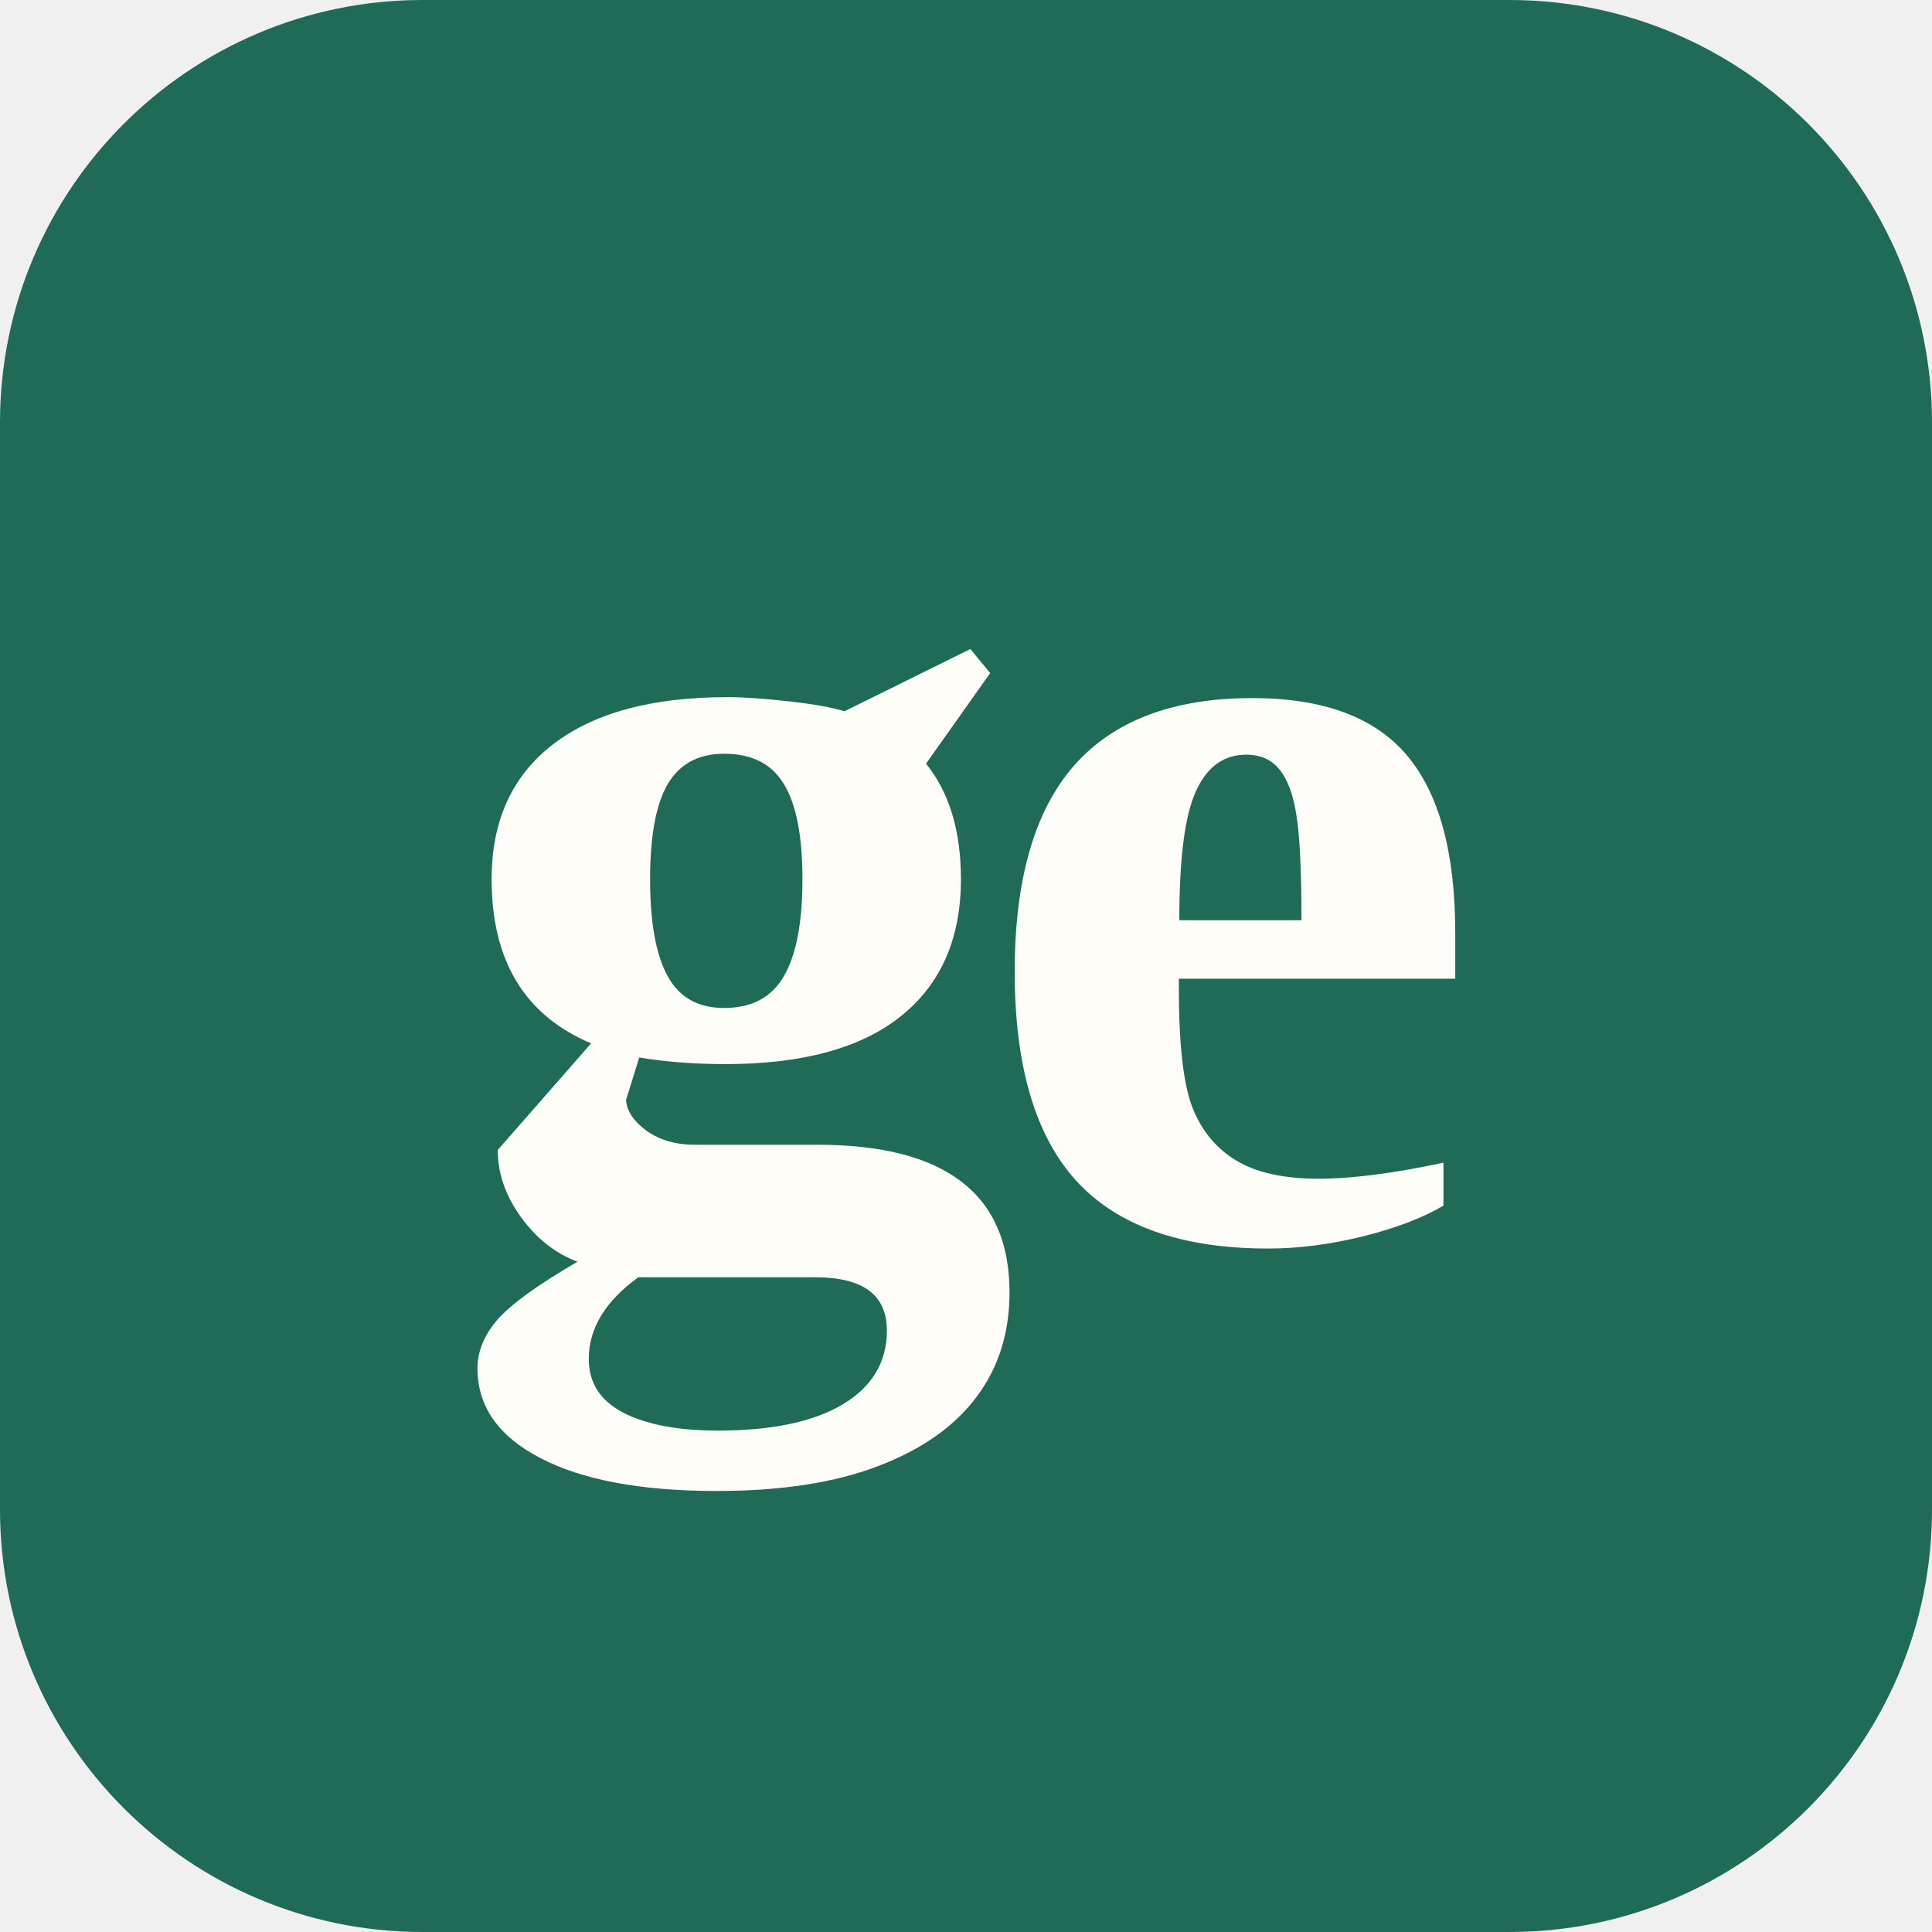
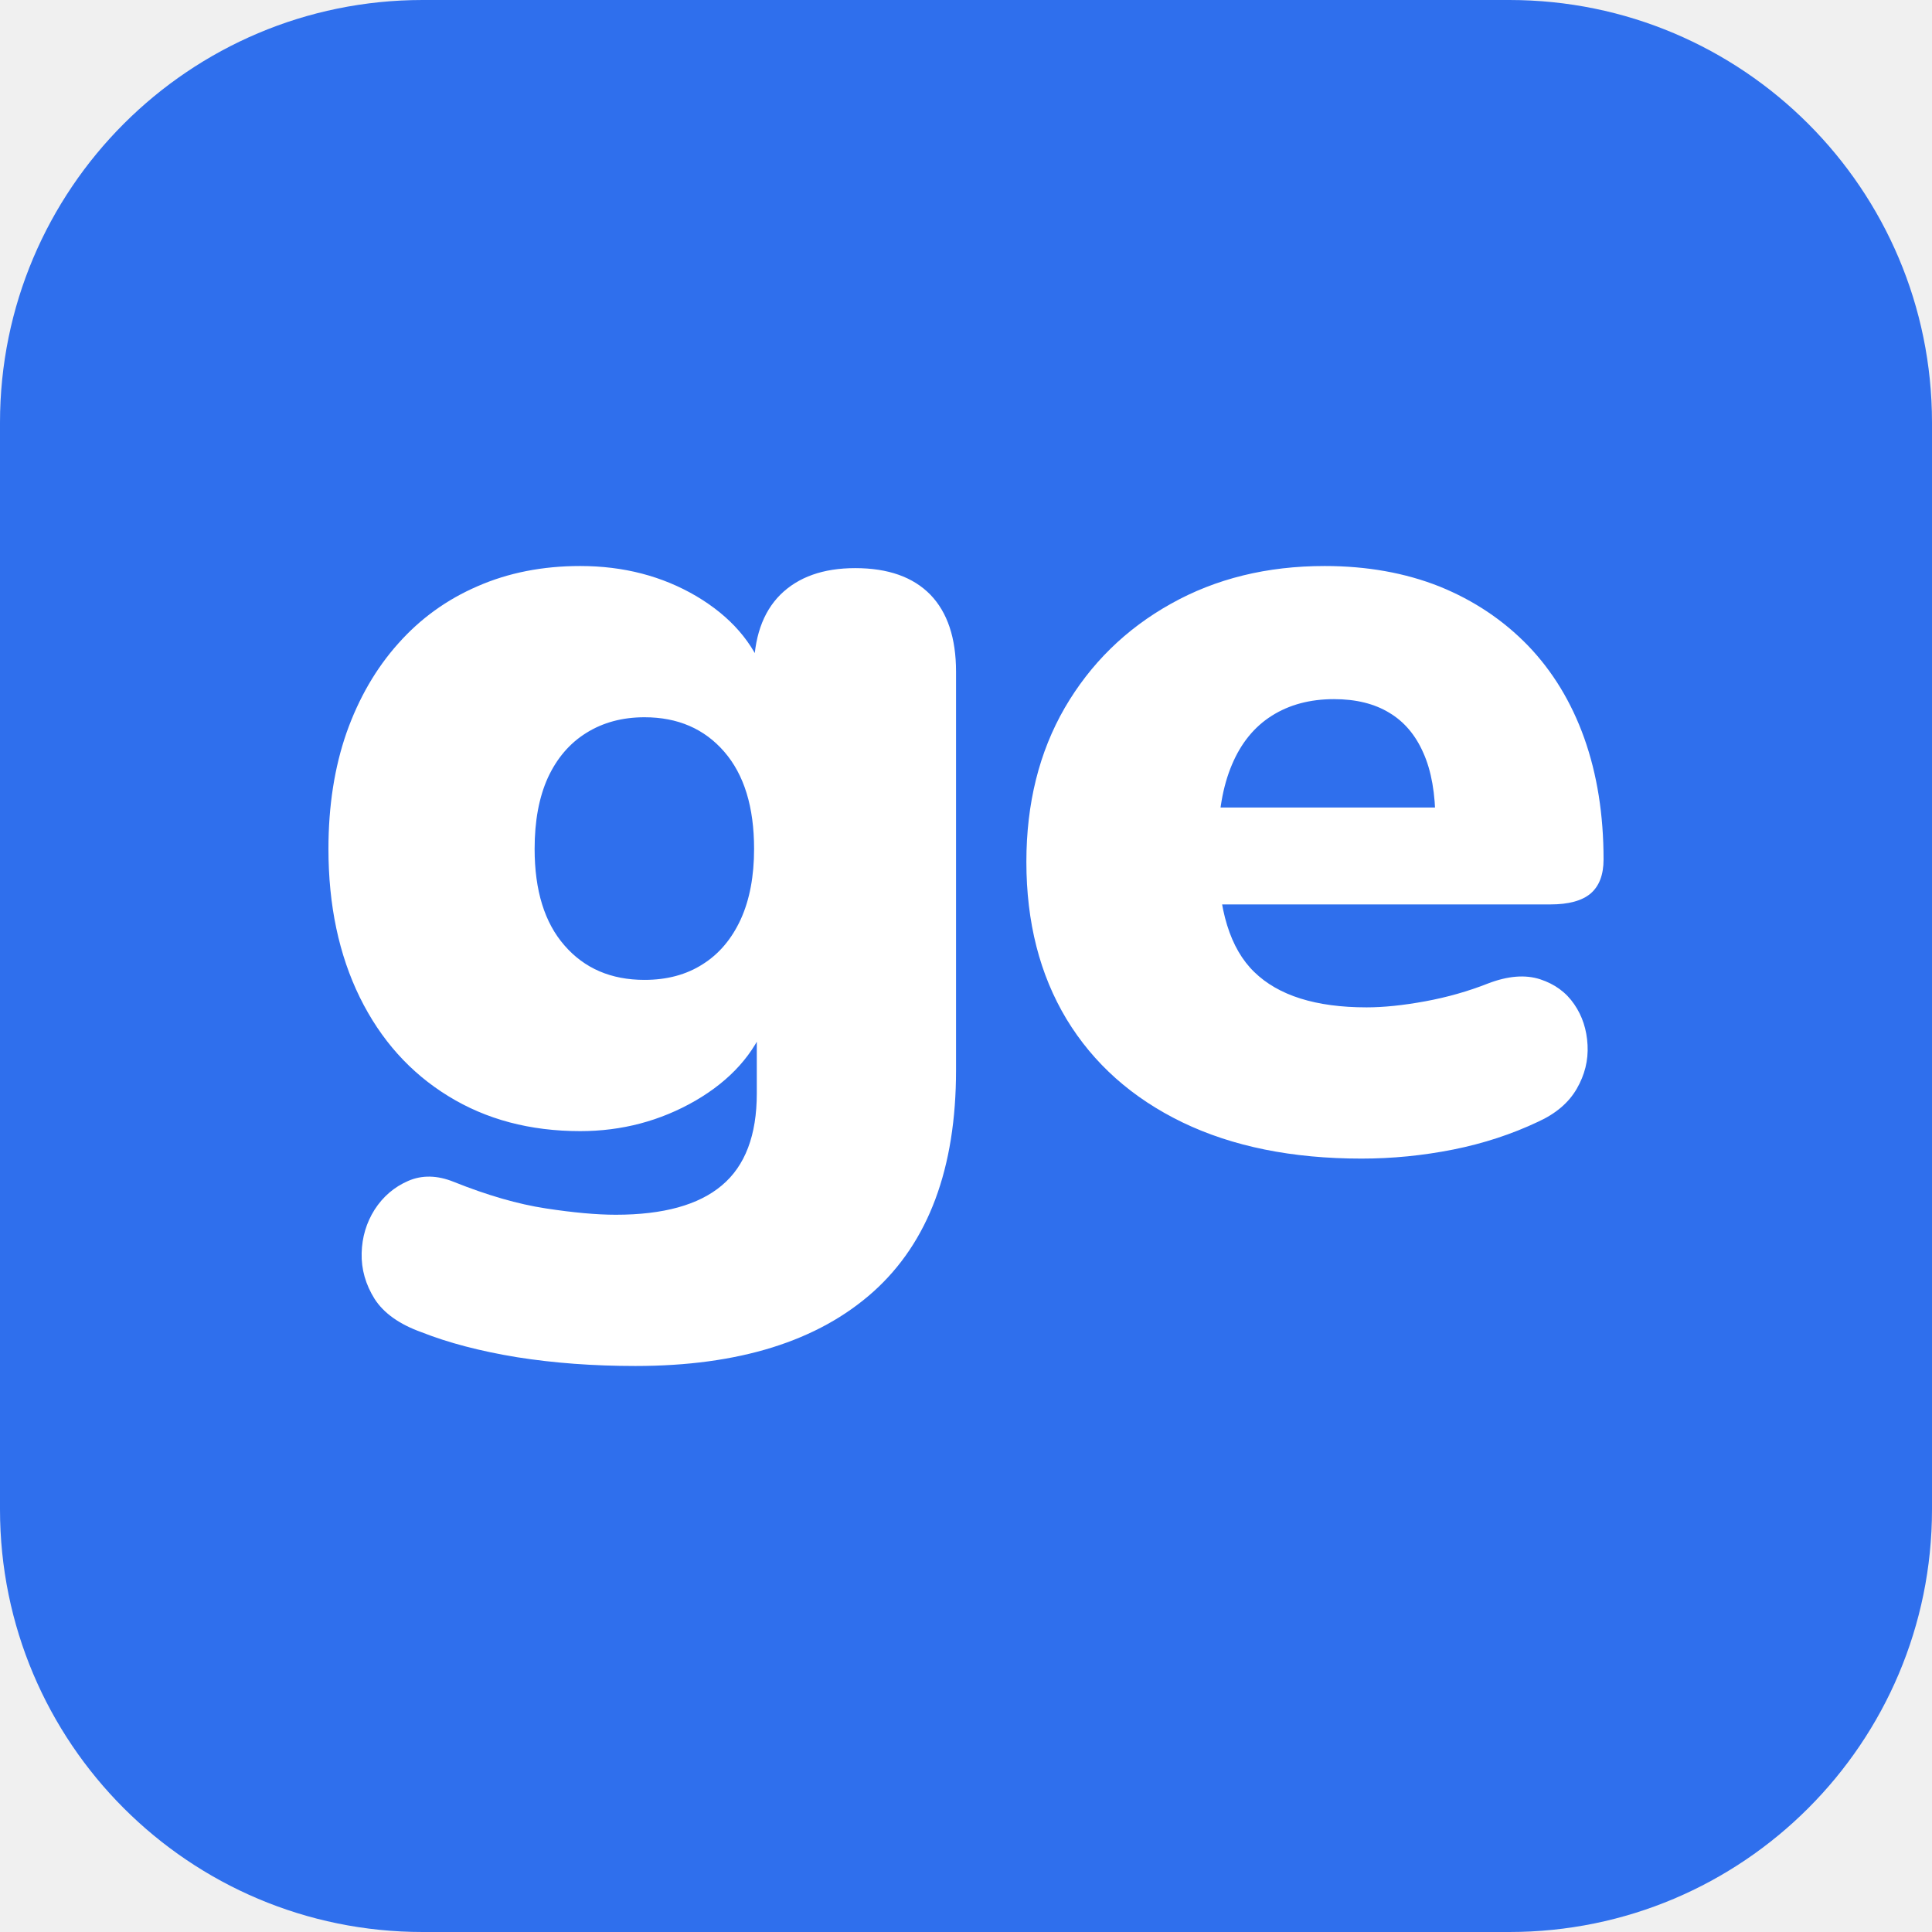
<svg xmlns="http://www.w3.org/2000/svg" viewBox="0 0 64 64">
-   <rect width="64" height="64" rx="14" fill="#1f6b57" />
-   <text x="32" y="41" text-anchor="middle" font-family="Newsreader, Georgia, 'Times New Roman', serif" font-size="38" font-weight="600" letter-spacing="-1.5" fill="#fffdf8">ge</text>
+   <rect width="64" height="64" rx="14" fill="#2f6fed" />
+   <path fill="#ffffff" d="M21.05 45.25Q18.96 45.25 17.13 44.96Q15.3 44.66 13.96 44.13Q12.87 43.74 12.41 43.03Q11.96 42.31 11.98 41.51Q12 40.72 12.41 40.07Q12.83 39.42 13.52 39.12Q14.21 38.82 15.03 39.15Q16.7 39.82 18.08 40.03Q19.45 40.24 20.4 40.24Q22.76 40.24 23.91 39.27Q25.07 38.3 25.07 36.22V33.83H25.39Q24.79 35.44 23.04 36.46Q21.29 37.47 19.22 37.47Q16.73 37.47 14.85 36.31Q12.96 35.15 11.92 33.04Q10.88 30.92 10.88 28.12Q10.88 25.99 11.48 24.27Q12.09 22.55 13.19 21.32Q14.29 20.08 15.82 19.42Q17.35 18.75 19.22 18.75Q21.37 18.75 23.07 19.75Q24.77 20.76 25.33 22.35L24.97 23.91V22.25Q24.97 20.58 25.85 19.7Q26.74 18.82 28.33 18.82Q29.96 18.82 30.82 19.7Q31.67 20.58 31.67 22.25V35.45Q31.67 40.33 28.93 42.79Q26.18 45.25 21.05 45.25ZM21.35 32.46Q22.47 32.46 23.28 31.94Q24.09 31.43 24.54 30.45Q24.98 29.48 24.98 28.12Q24.98 26.04 23.99 24.9Q23 23.76 21.35 23.76Q20.25 23.76 19.42 24.28Q18.6 24.79 18.15 25.76Q17.71 26.73 17.71 28.12Q17.71 30.19 18.7 31.32Q19.69 32.46 21.35 32.46ZM45.1 38.38Q41.66 38.38 39.17 37.18Q36.67 35.97 35.33 33.76Q34 31.55 34 28.55Q34 25.65 35.27 23.45Q36.55 21.25 38.79 20Q41.02 18.75 43.88 18.75Q45.98 18.75 47.69 19.43Q49.39 20.12 50.62 21.39Q51.84 22.66 52.48 24.45Q53.12 26.25 53.12 28.47Q53.12 29.23 52.69 29.6Q52.26 29.96 51.36 29.96H39.68V26.75H48.13L47.55 27.22Q47.55 25.83 47.15 24.94Q46.76 24.05 46.02 23.61Q45.28 23.16 44.19 23.16Q43 23.16 42.13 23.71Q41.26 24.26 40.81 25.33Q40.35 26.41 40.35 28.01V28.32Q40.35 31.04 41.55 32.2Q42.75 33.37 45.27 33.37Q46.12 33.37 47.21 33.17Q48.3 32.97 49.29 32.58Q50.28 32.2 51.02 32.44Q51.75 32.68 52.15 33.27Q52.55 33.85 52.59 34.62Q52.63 35.38 52.23 36.07Q51.83 36.76 50.95 37.16Q49.64 37.78 48.14 38.08Q46.63 38.38 45.1 38.38Z" />
</svg>
